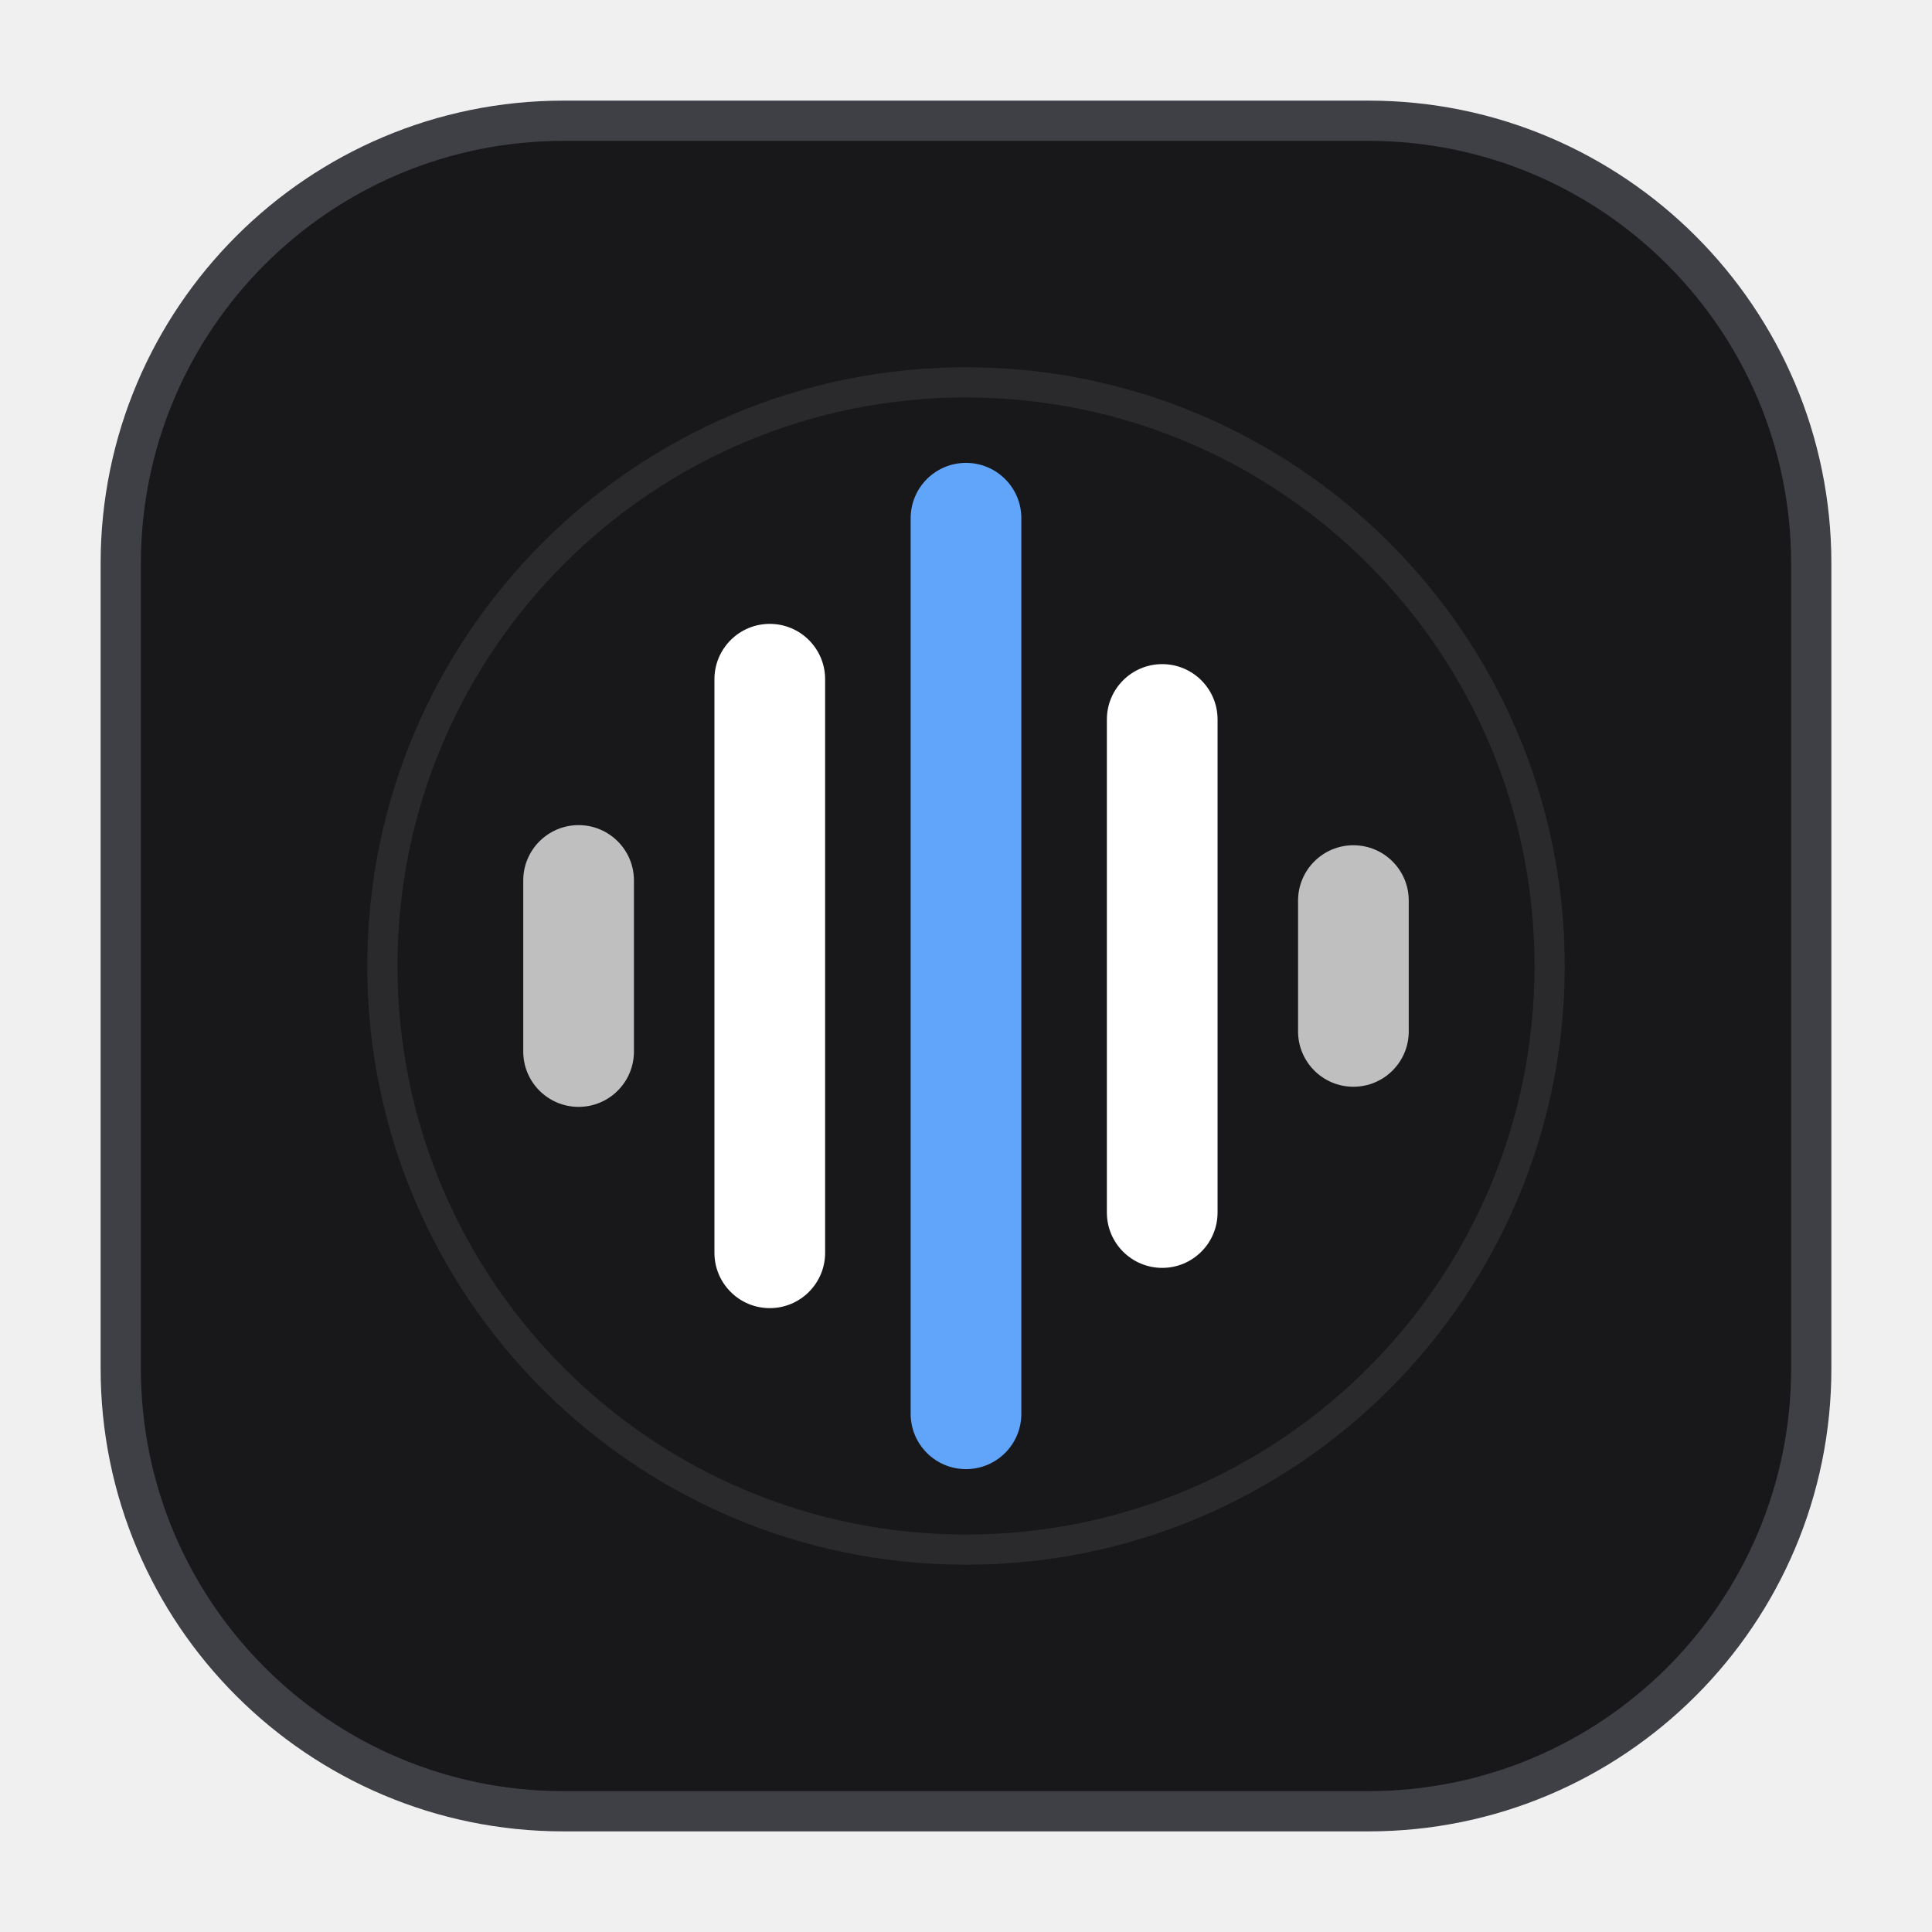
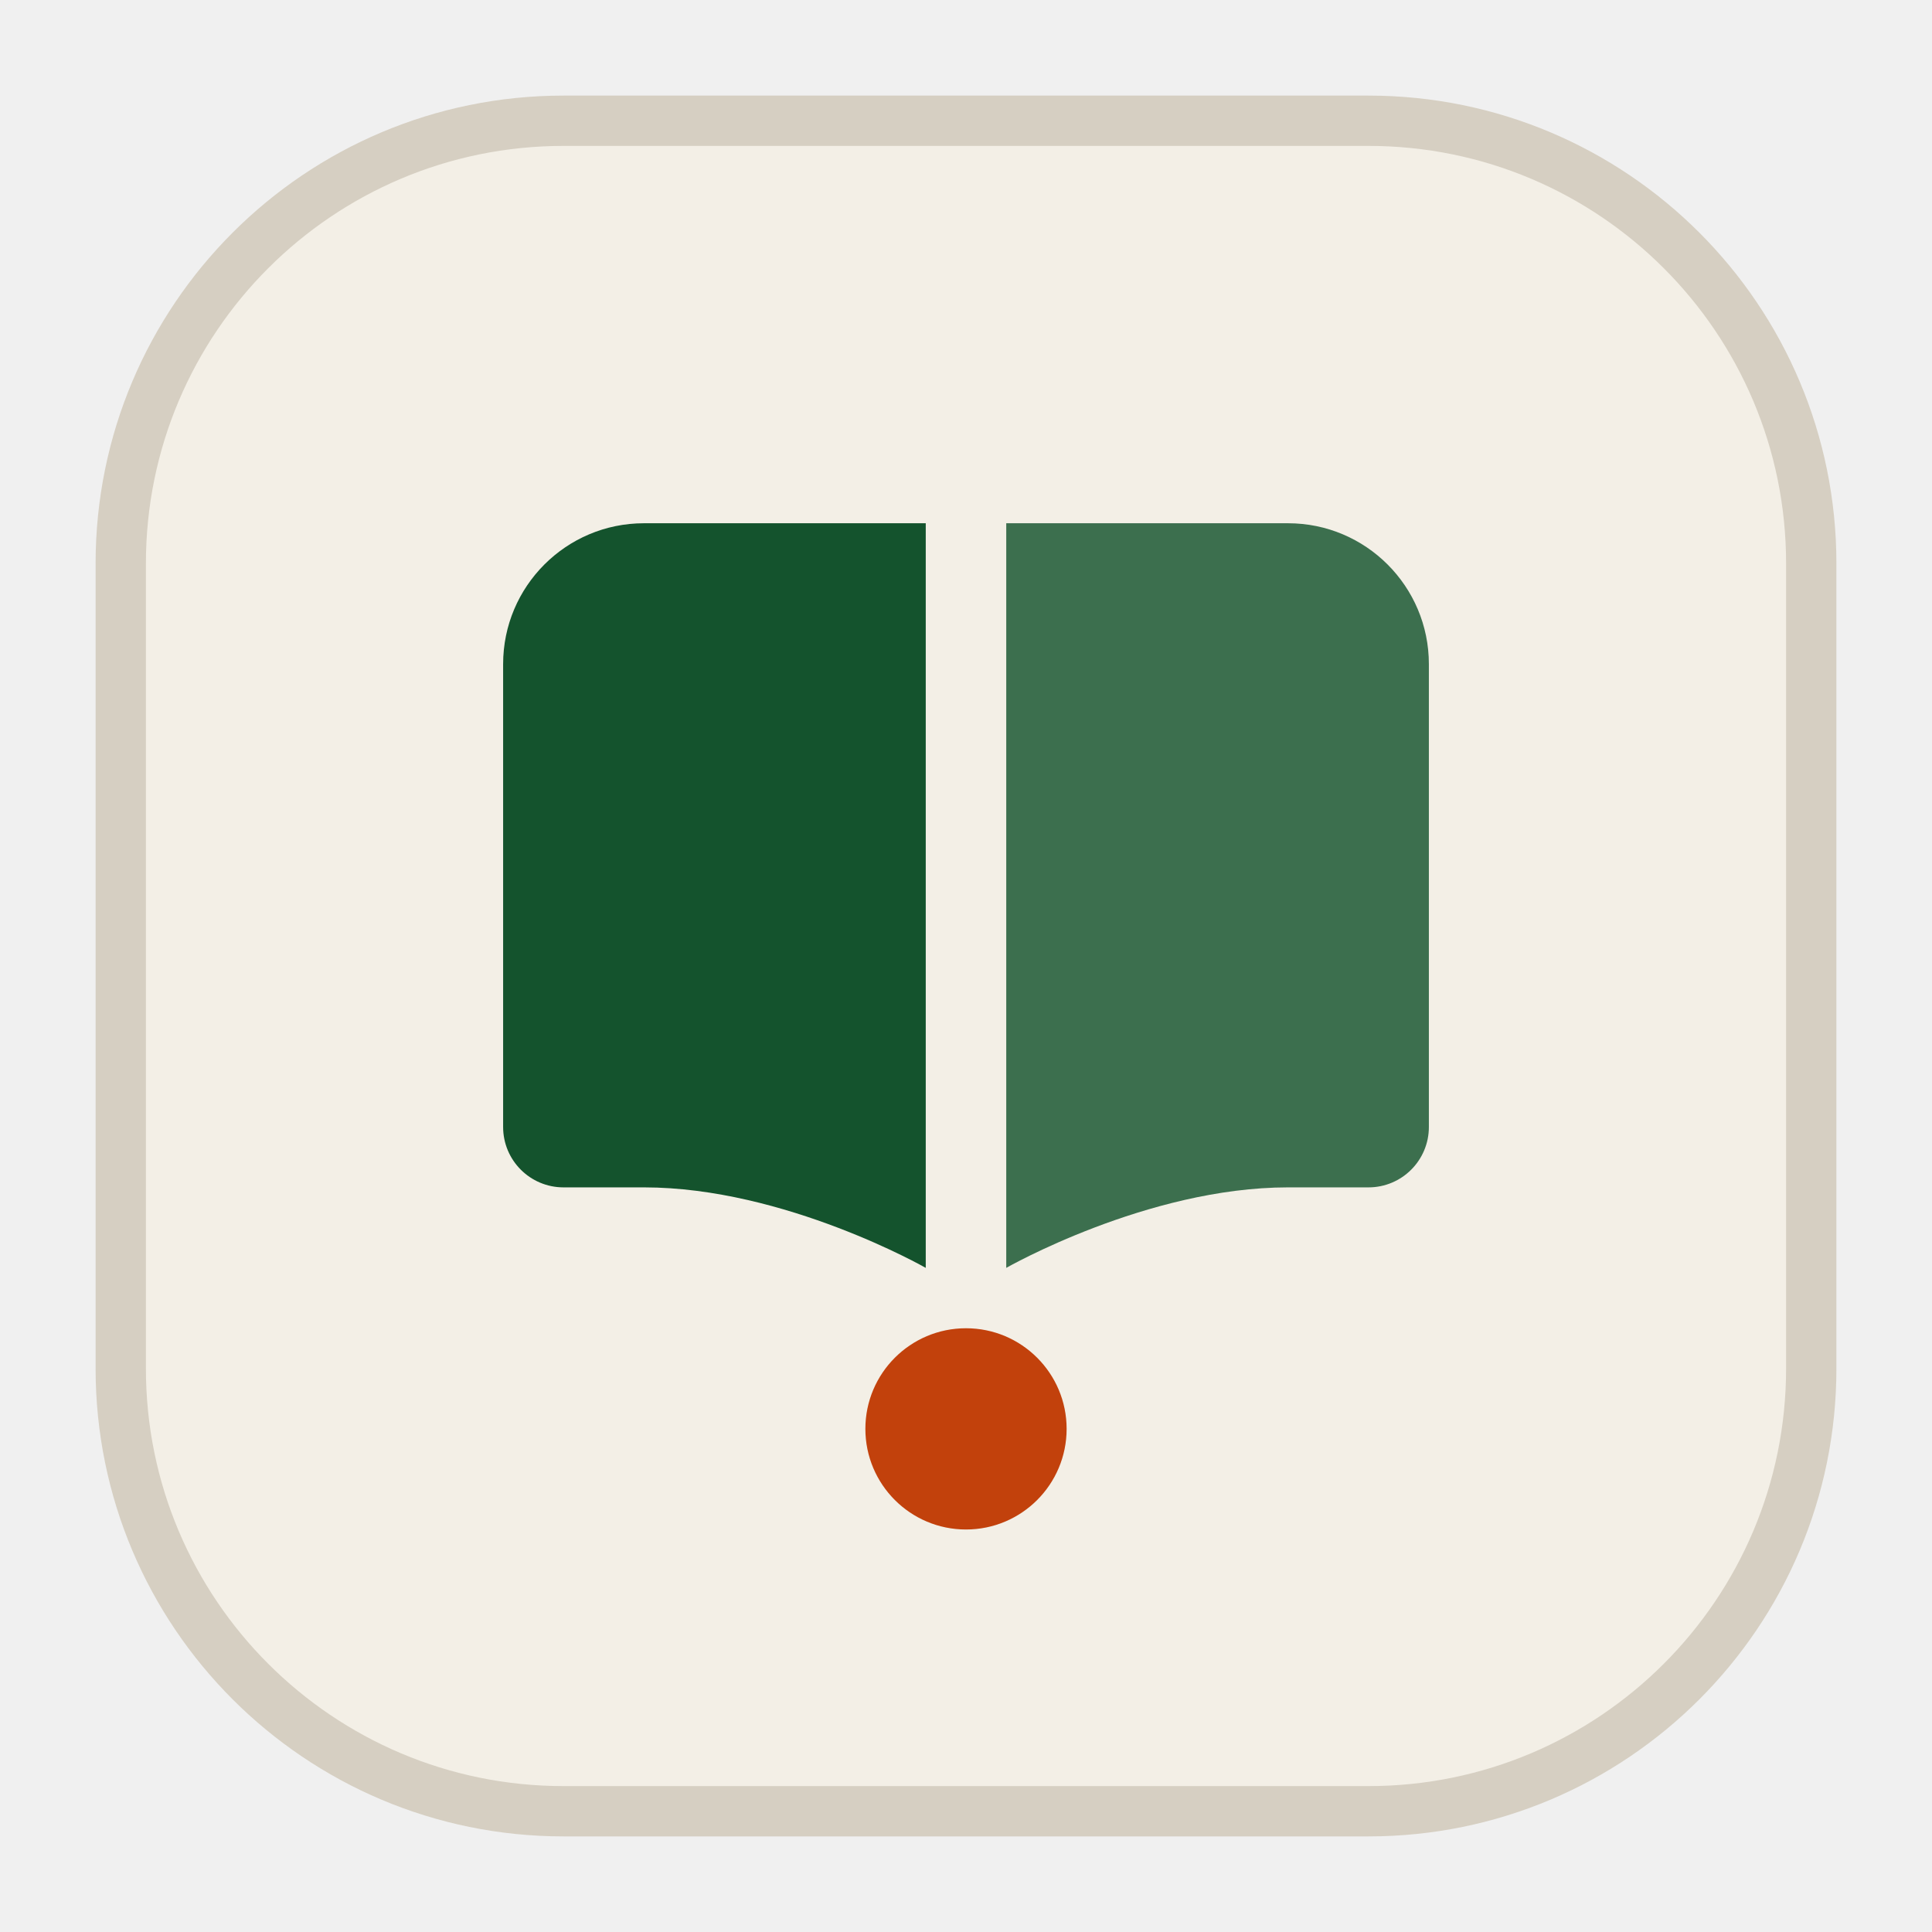
<svg xmlns="http://www.w3.org/2000/svg" viewBox="0 0 96 96" fill="none">
-   <rect x="6" y="6" width="84" height="84" rx="22" fill="#18181B" stroke="#3F3F46" stroke-width="2" />
-   <circle cx="48" cy="48" r="29" stroke="#FFFFFF" stroke-opacity="0.08" stroke-width="1.5" />
-   <rect x="26" y="41" width="5.5" height="14" rx="2.75" fill="#FFFFFF" fill-opacity="0.72" />
-   <rect x="35.5" y="31" width="5.5" height="34" rx="2.75" fill="#FFFFFF" />
-   <rect x="45.25" y="23" width="5.5" height="50" rx="2.75" fill="#60A5FA" />
-   <rect x="55" y="33" width="5.5" height="30" rx="2.75" fill="#FFFFFF" />
-   <rect x="64.5" y="42" width="5.5" height="12" rx="2.75" fill="#FFFFFF" fill-opacity="0.72" />
+   <rect x="6" y="6" width="84" height="84" rx="22" fill="#F3EFE6" stroke="#D6CFC2" stroke-width="2.5" />
+   <path d="M25 33C25 29.134 28.134 26 32 26H46V63C46 63 39 59 32 59H28C26.343 59 25 57.657 25 56V33Z" fill="#14532D" />
+   <path d="M71 33C71 29.134 67.866 26 64 26H50V63C50 63 57 59 64 59H68C69.657 59 71 57.657 71 56V33Z" fill="#14532D" fill-opacity="0.82" />
+   <circle cx="48" cy="71" r="5" fill="#C2410C" />
</svg>
